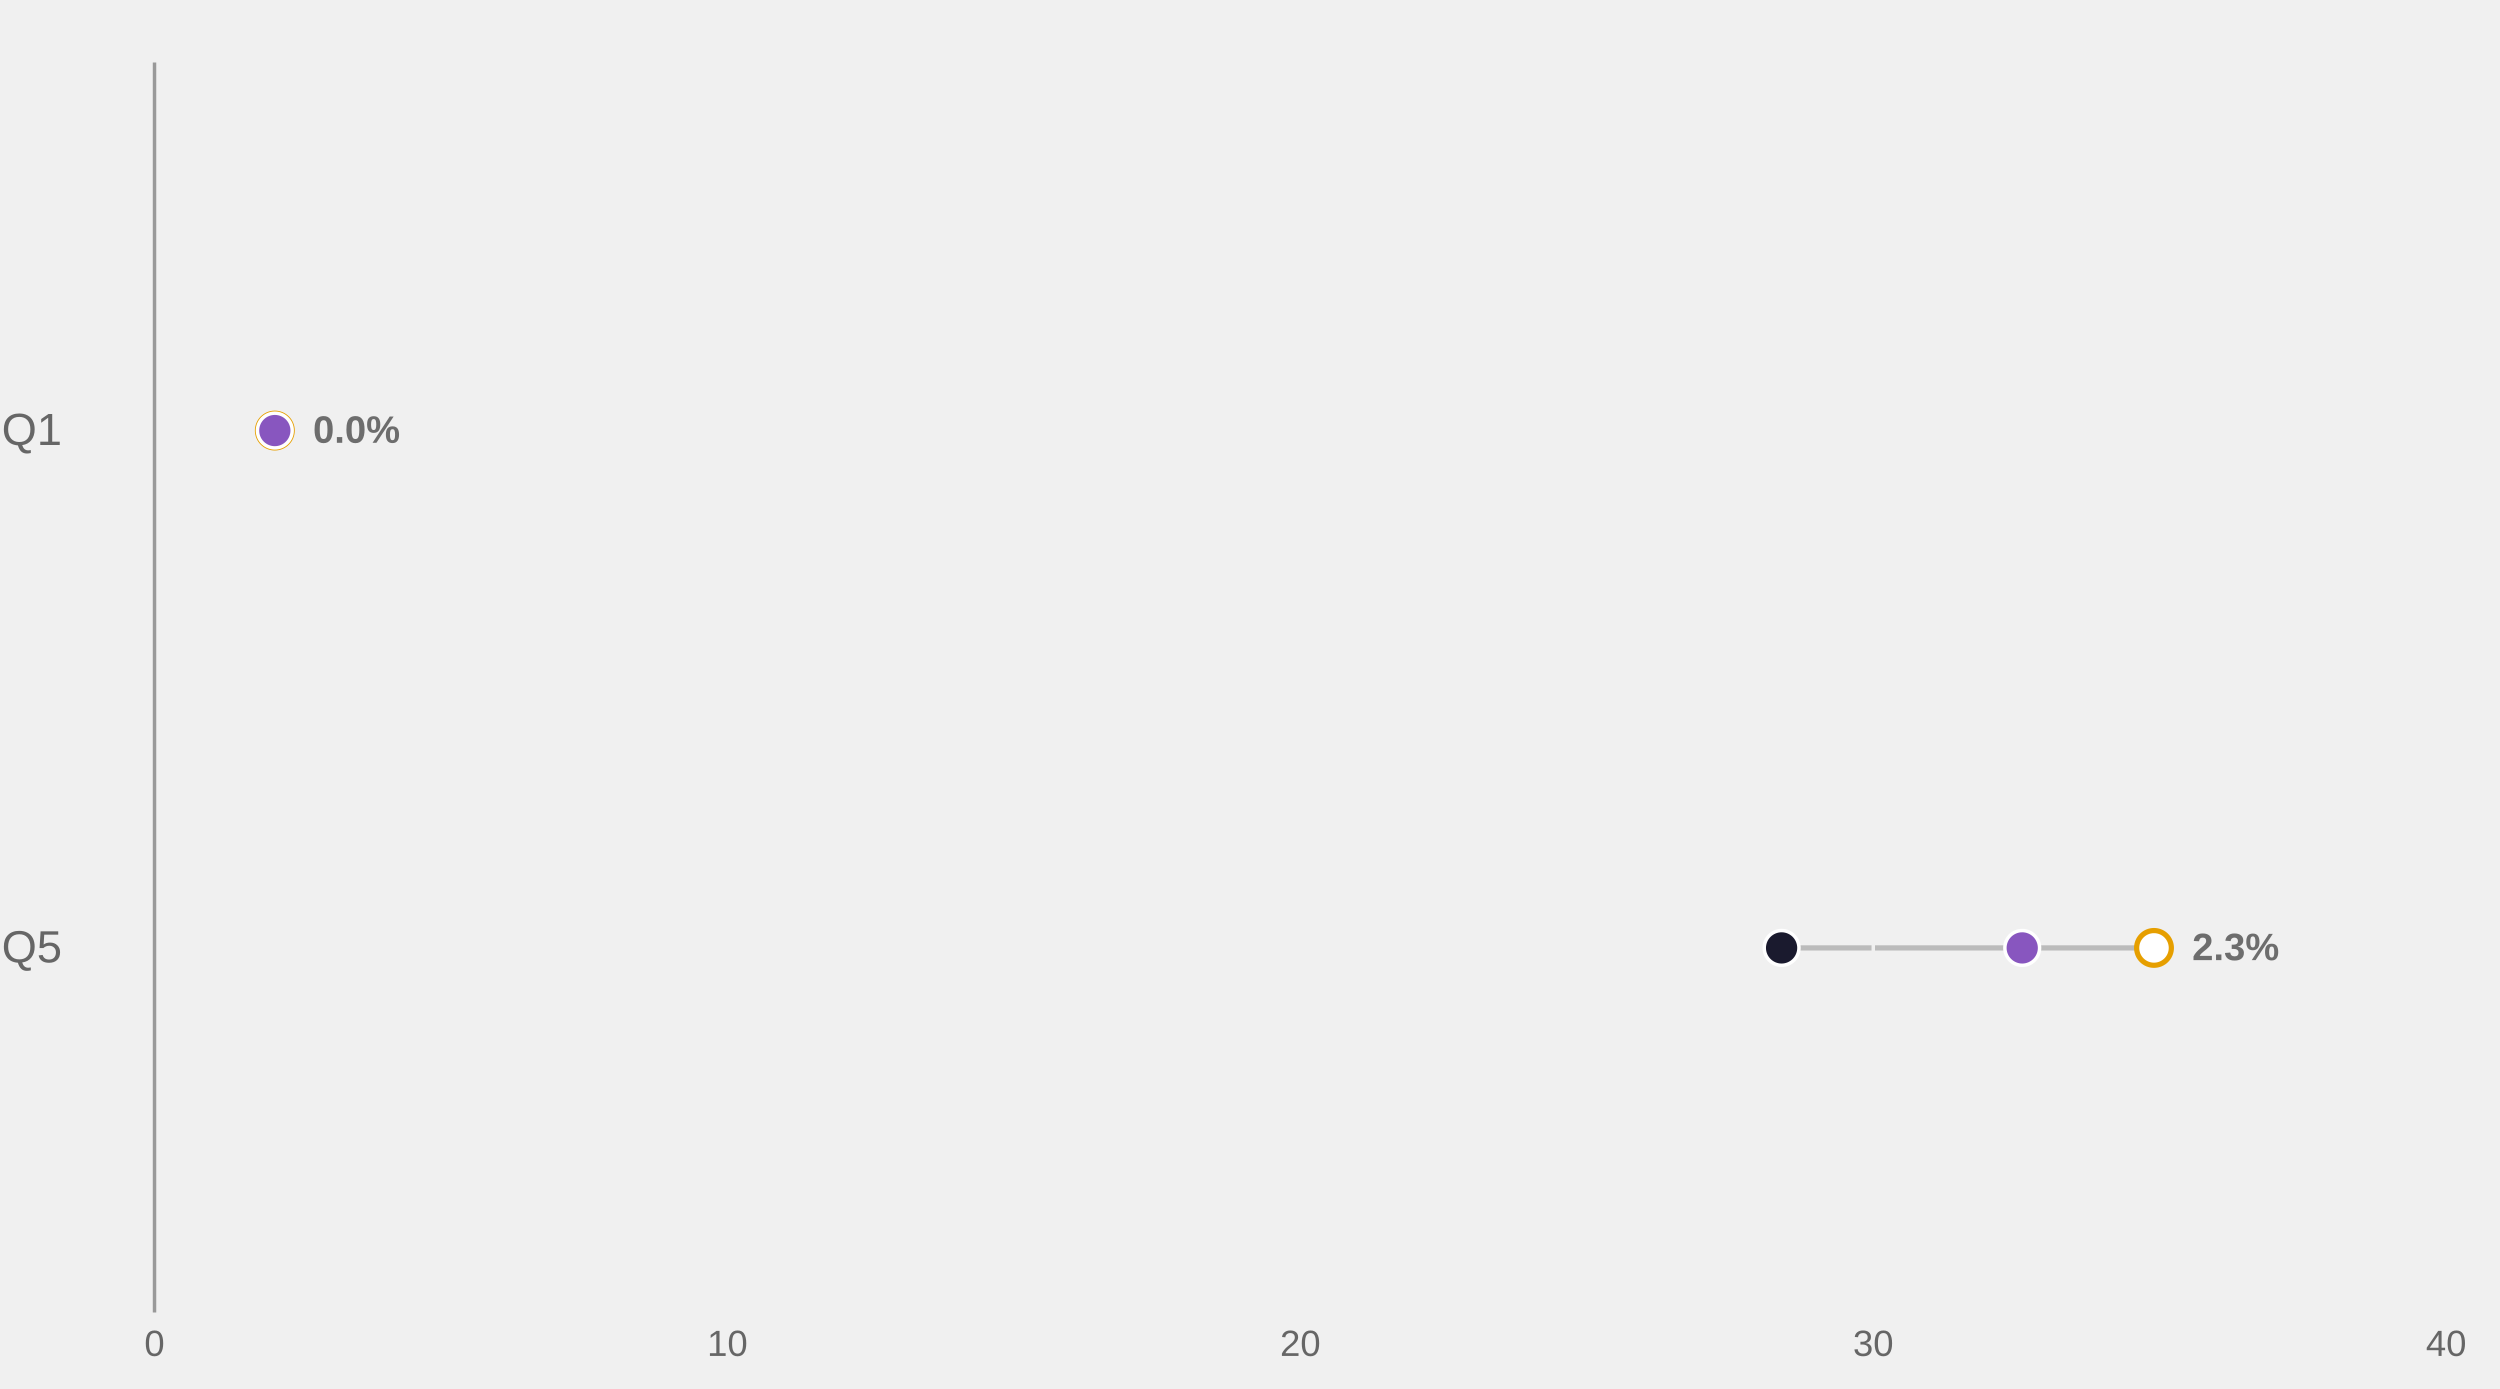
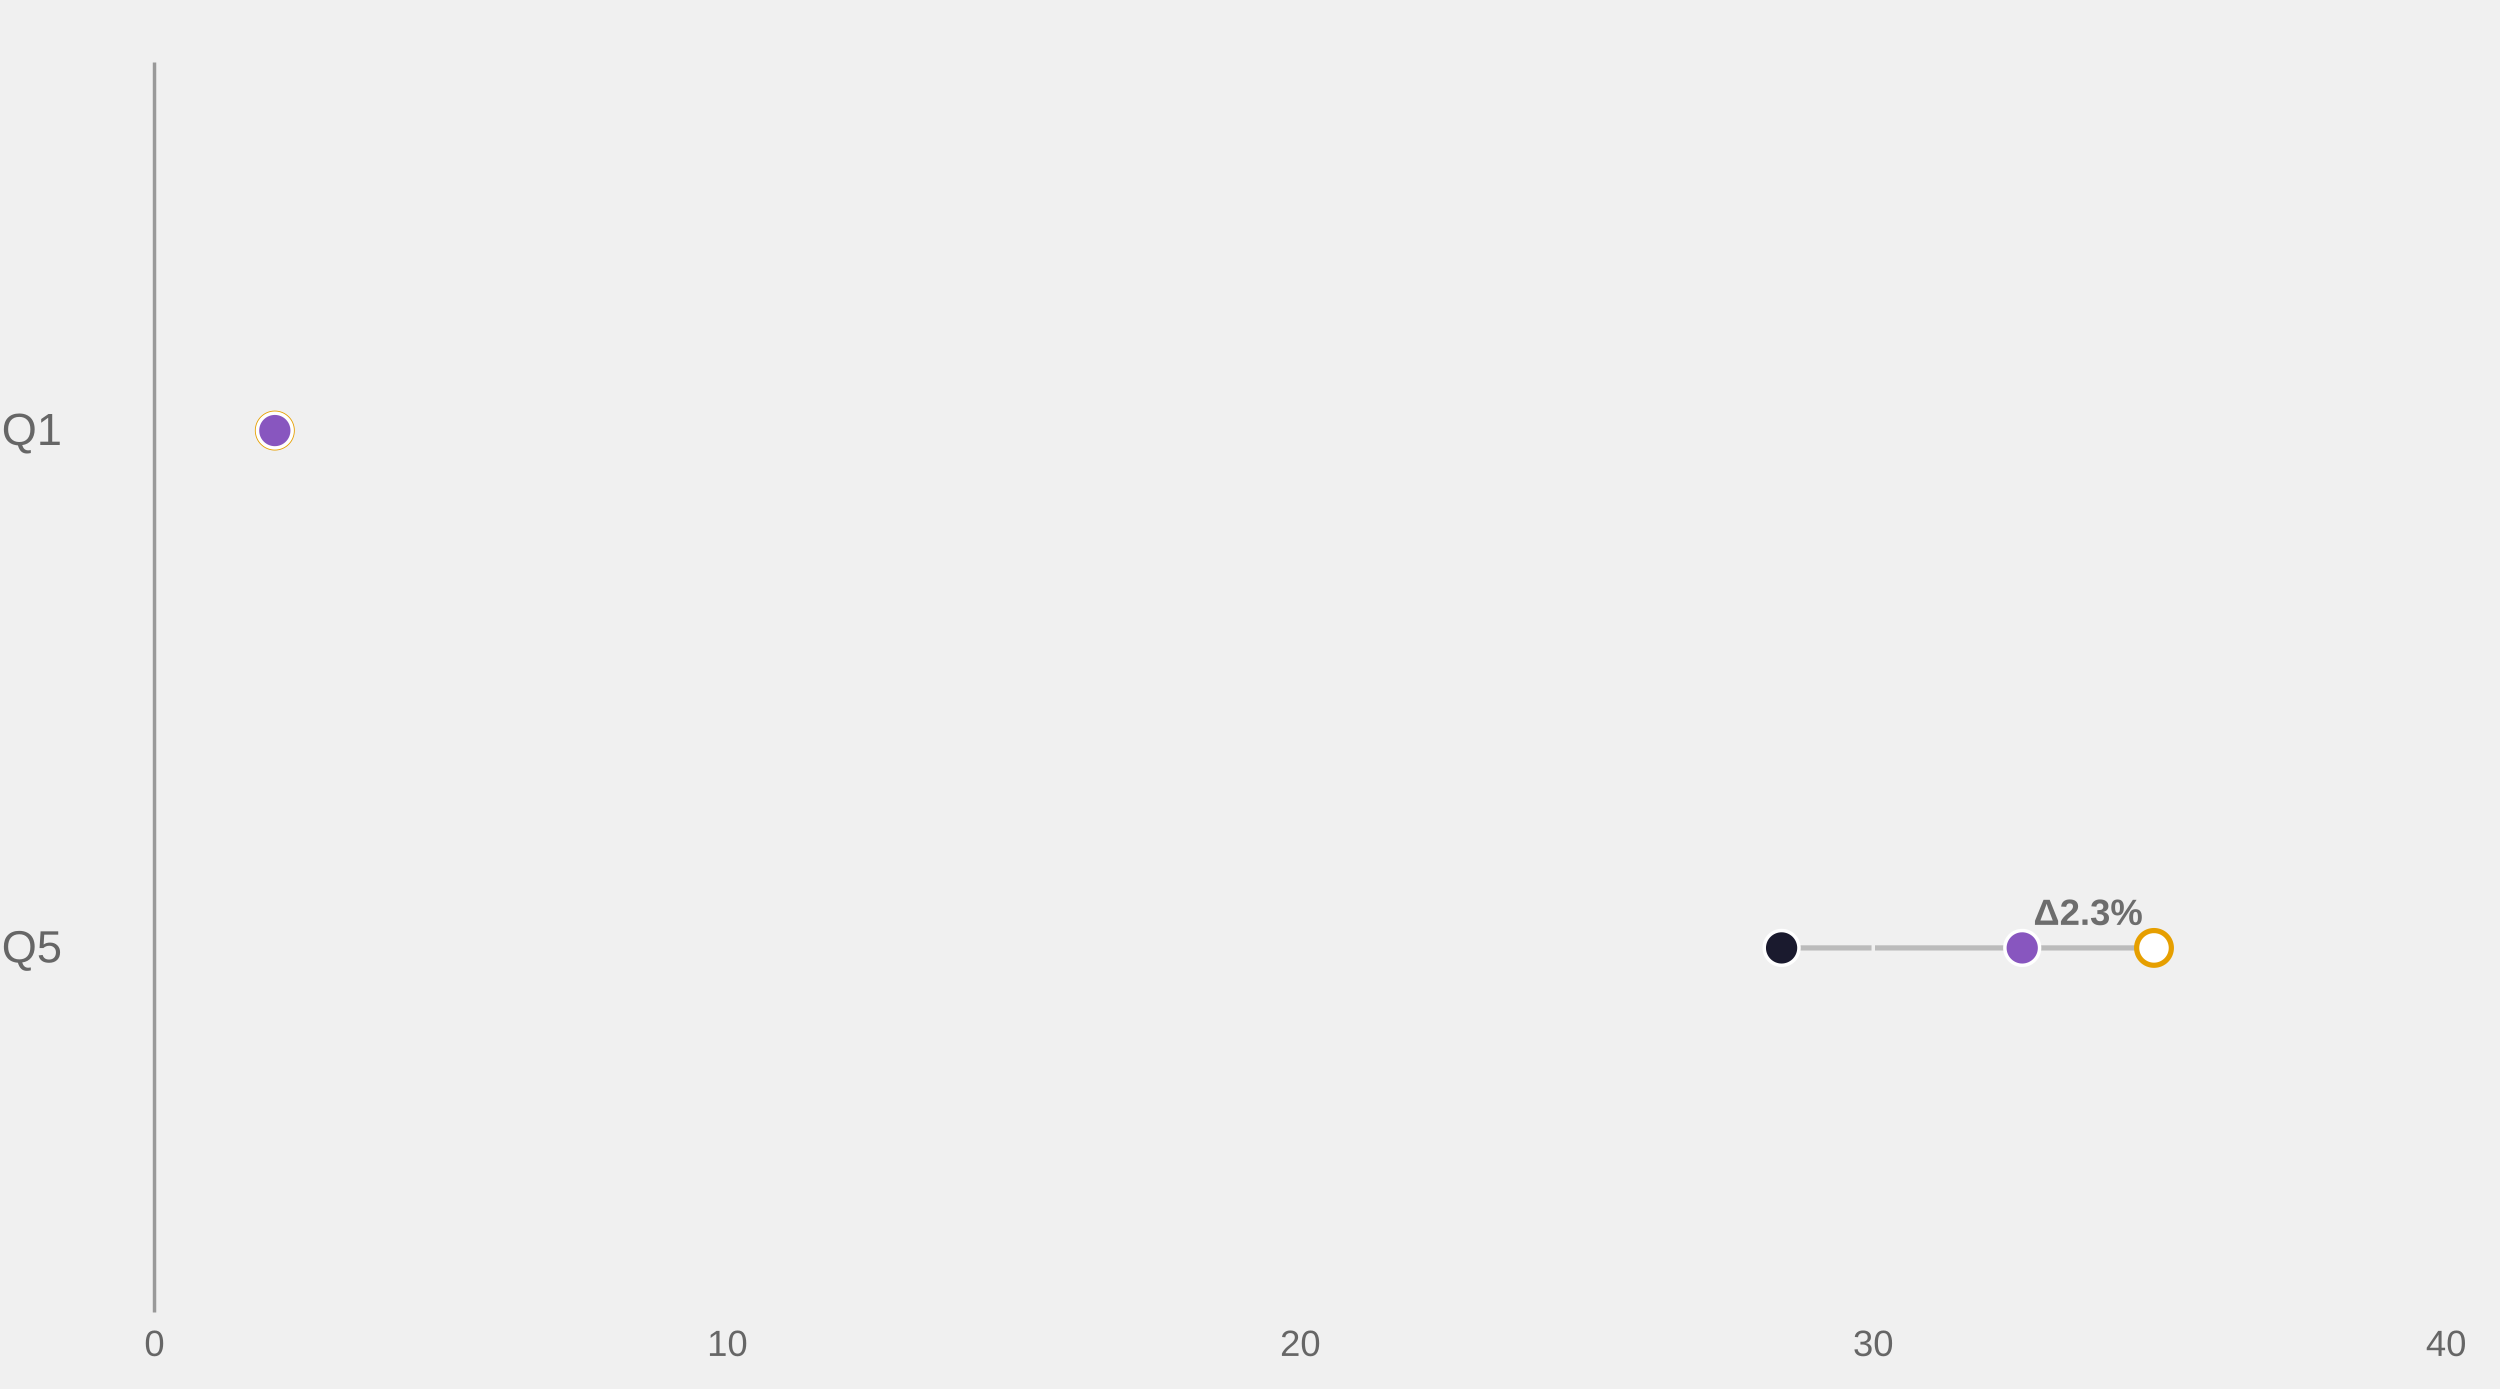
<svg class="tblchart" fill="currentColor" font-family="system-ui, sans-serif" font-size="10" text-anchor="middle" width="720" height="400" viewBox="0 0 720 400" style="background: transparent; color: rgb(74, 74, 74); font-family: Figtree, &quot;Source Sans 3&quot;, system-ui, -apple-system, &quot;Segoe UI&quot;, Arial, sans-serif; font-size: 10.5px; overflow: visible;" data-margin-left="44" data-margin-right="16" data-margin-top="18" data-margin-bottom="22">
  <style>:where(.tblchart) {
  --plot-background: white;
  display: block;
  height: auto;
  height: intrinsic;
  max-width: 100%;
}
:where(.tblchart text),
:where(.tblchart tspan) {
  white-space: pre;
}</style>
  <g aria-label="rule" class="tbl-dumbbell-connector" stroke="#BBBBBB" stroke-width="1.5" transform="translate(0,45)">
    <line x1="512.6" x2="619.85" y1="228" y2="228" />
  </g>
  <g aria-label="rule" stroke="#F0F0F0" transform="translate(0.5,0)">
    <line x1="209" x2="209" y1="18" y2="378" />
    <line x1="374" x2="374" y1="18" y2="378" />
    <line x1="539" x2="539" y1="18" y2="378" />
    <line x1="704" x2="704" y1="18" y2="378" />
  </g>
  <g aria-label="text" fill="#666666" font-size="10.5" font-weight="500" transform="translate(0.5,12.5)">
    <text transform="translate(44,378)">0</text>
    <text transform="translate(209,378)">10</text>
    <text transform="translate(374,378)">20</text>
    <text transform="translate(539,378)">30</text>
    <text transform="translate(704,378)">40</text>
  </g>
  <g aria-label="text" class="tbl-cat-label" fill="#666666" text-anchor="start" font-size="13" font-weight="500" transform="translate(-43.5,45)">
    <text y="0.32em" transform="translate(44,79)" data-category="Q1">Q1</text>
    <text y="0.32em" transform="translate(44,228)" data-category="Q5">Q5</text>
  </g>
  <g aria-label="rule" stroke="#999999" transform="translate(0.5,0)">
    <line x1="44" x2="44" y1="18" y2="378" />
  </g>
  <g aria-label="dot" transform="translate(0.5,45)">
    <circle cx="78.65" cy="79" r="5" fill="#1A1A2E" stroke="#ffffff" stroke-width="1" data-series="current_law" data-category="Q1" />
+     <circle cx="512.6" cy="228" r="5" fill="#1A1A2E" stroke="#ffffff" stroke-width="1" data-series="current_law" data-category="Q5" />
    <circle cx="78.65" cy="79" r="5" fill="#FFFFFF" stroke="#E69F00" stroke-width="1.5" data-series="static" data-category="Q1" />
+     <circle cx="619.85" cy="228" r="5" fill="#FFFFFF" stroke="#E69F00" stroke-width="1.5" data-series="static" data-category="Q5" />
    <circle cx="78.65" cy="79" r="5" fill="#8856BF" stroke="#ffffff" stroke-width="1" data-series="collected" data-category="Q1" />
-     <circle cx="512.6" cy="228" r="5" fill="#1A1A2E" stroke="#ffffff" stroke-width="1" data-series="current_law" data-category="Q5" />
-     <circle cx="619.85" cy="228" r="5" fill="#FFFFFF" stroke="#E69F00" stroke-width="1.5" data-series="static" data-category="Q5" />
    <circle cx="581.9" cy="228" r="5" fill="#8856BF" stroke="#ffffff" stroke-width="1" data-series="collected" data-category="Q5" />
  </g>
-   <g aria-label="text" class="tbl-dumbbell-gap" fill="#6D6D6D" text-anchor="start" font-size="11" font-weight="600" transform="translate(11.5,45)">
-     <text y="0.32em" transform="translate(78.65,79)">0.0%</text>
-     <text y="0.32em" transform="translate(619.85,228)">2.3%</text>
+   <g aria-label="text" class="tbl-dumbbell-gap" fill="#6D6D6D" font-size="10.5" font-weight="600" transform="translate(0.5,35)">
+     <text y="0.32em" transform="translate(600.875,228)">Δ2.3%</text>
  </g>
</svg>
